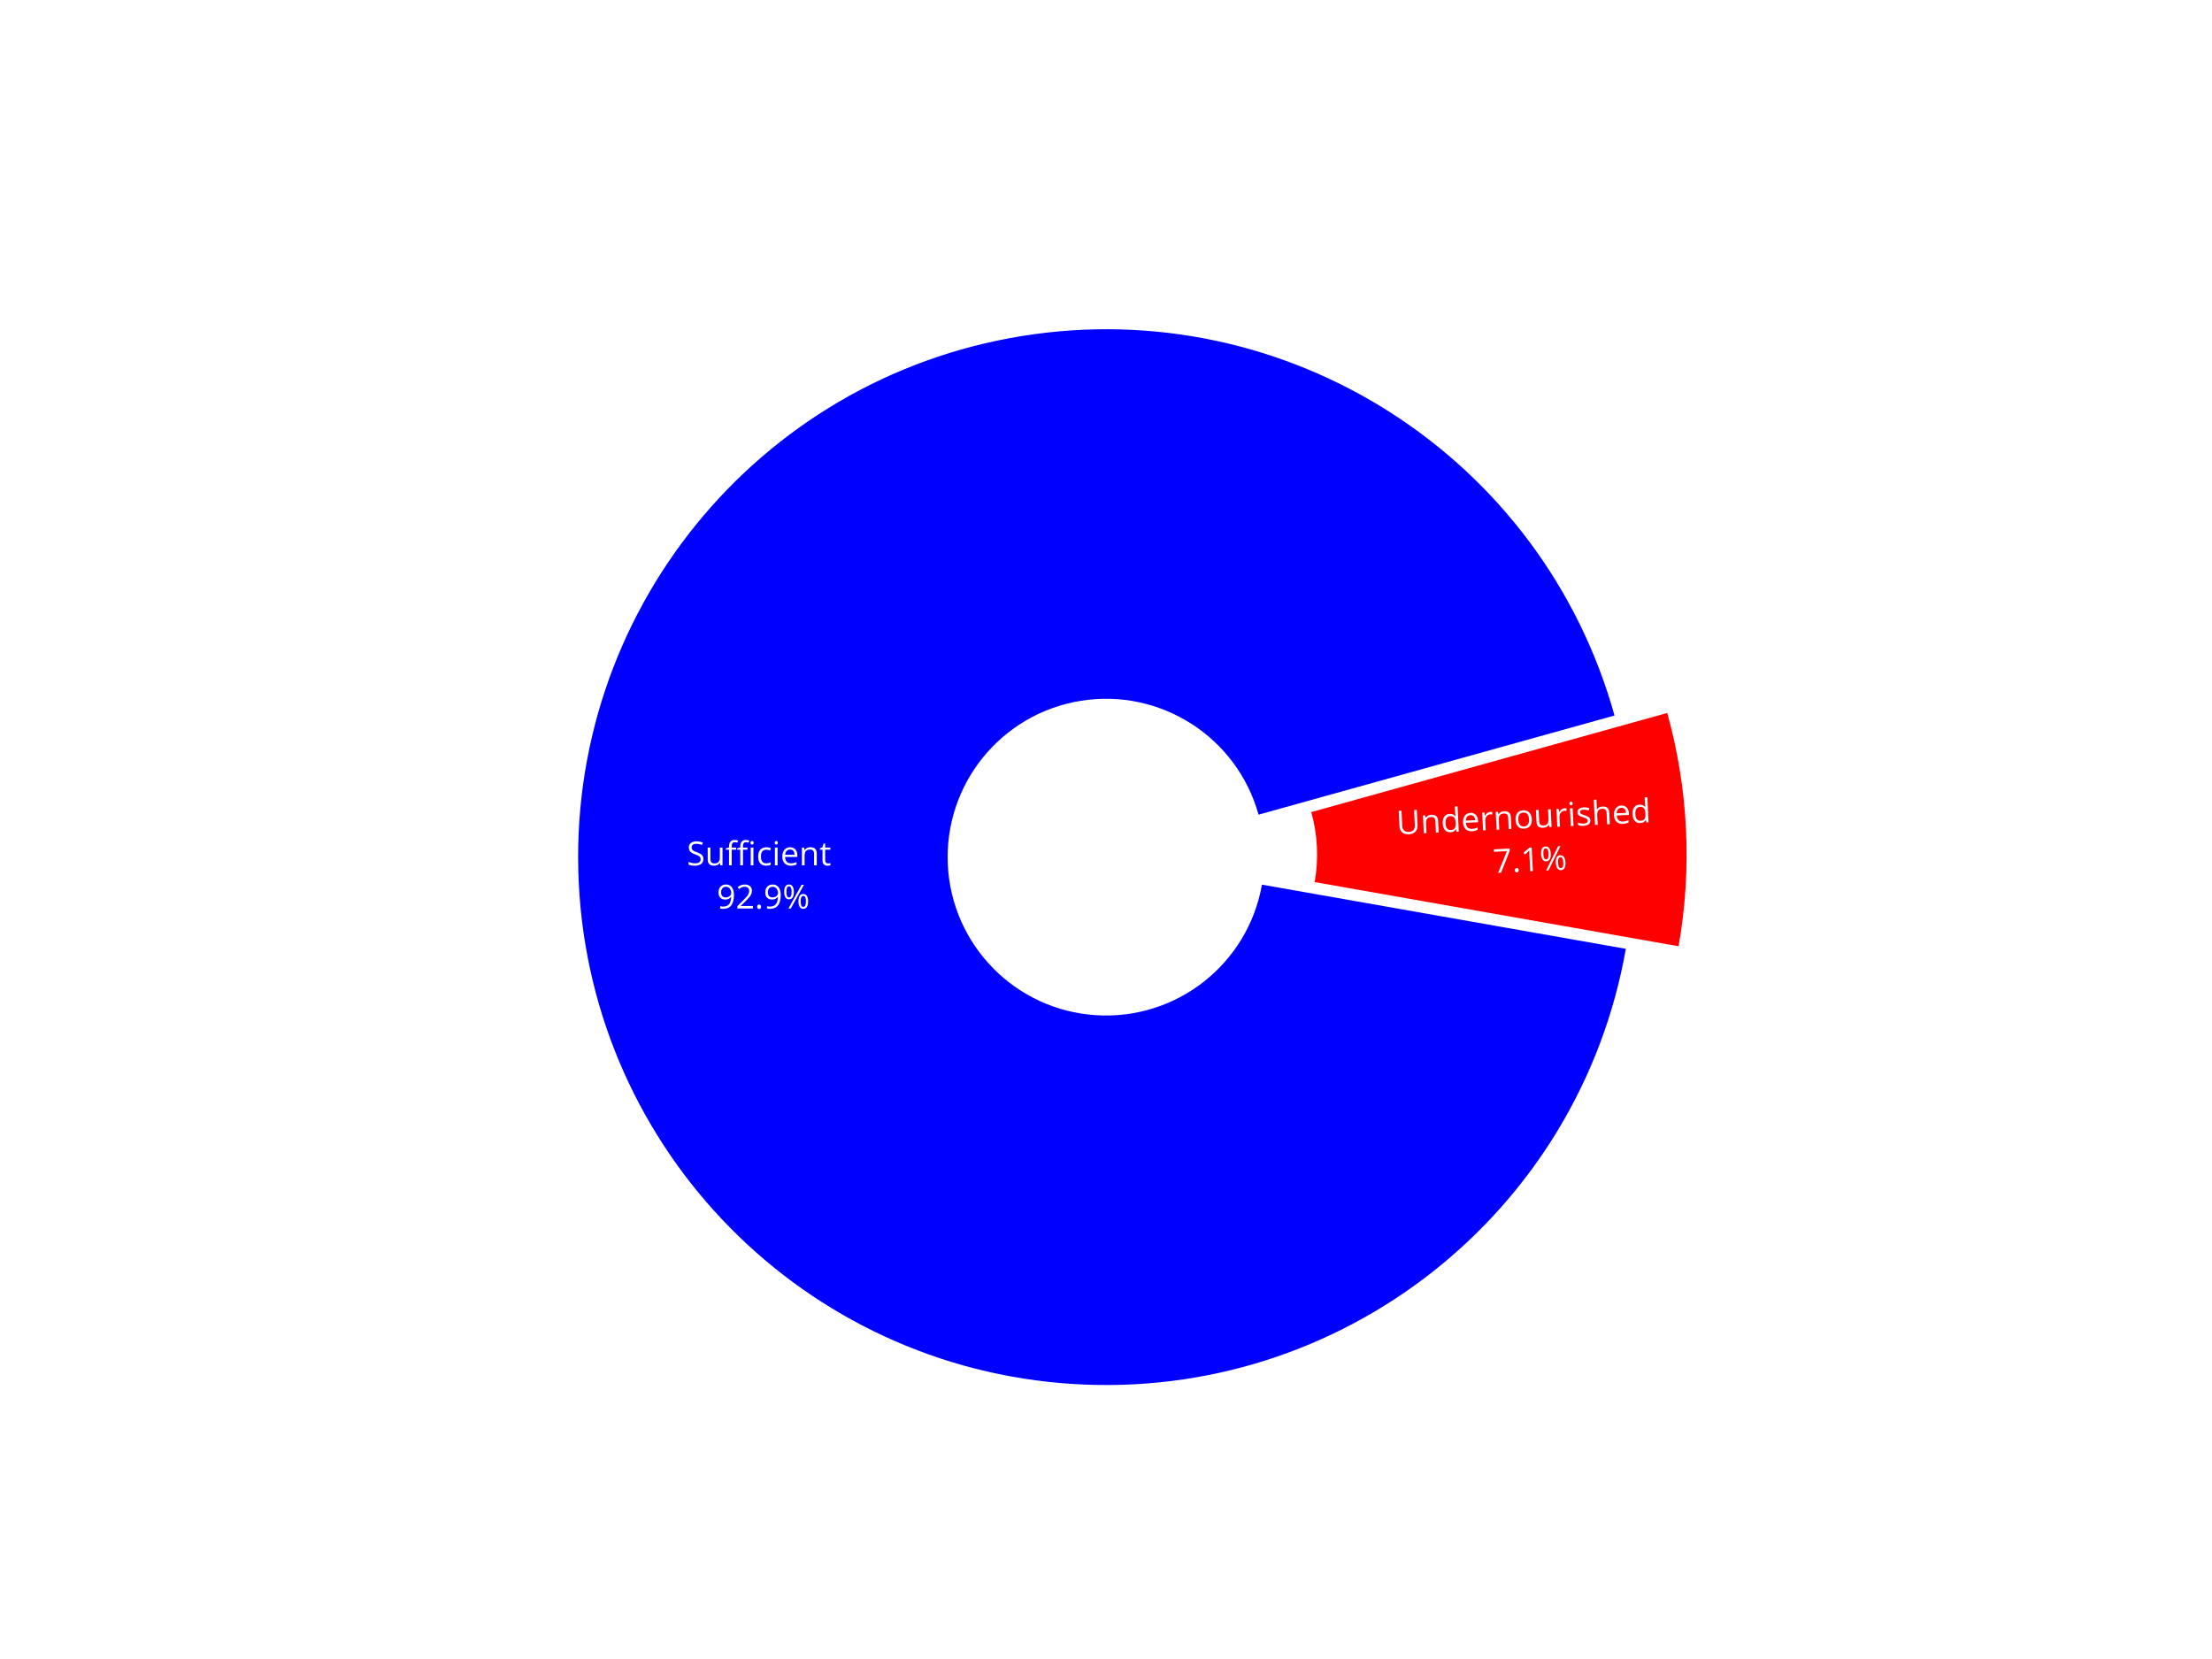
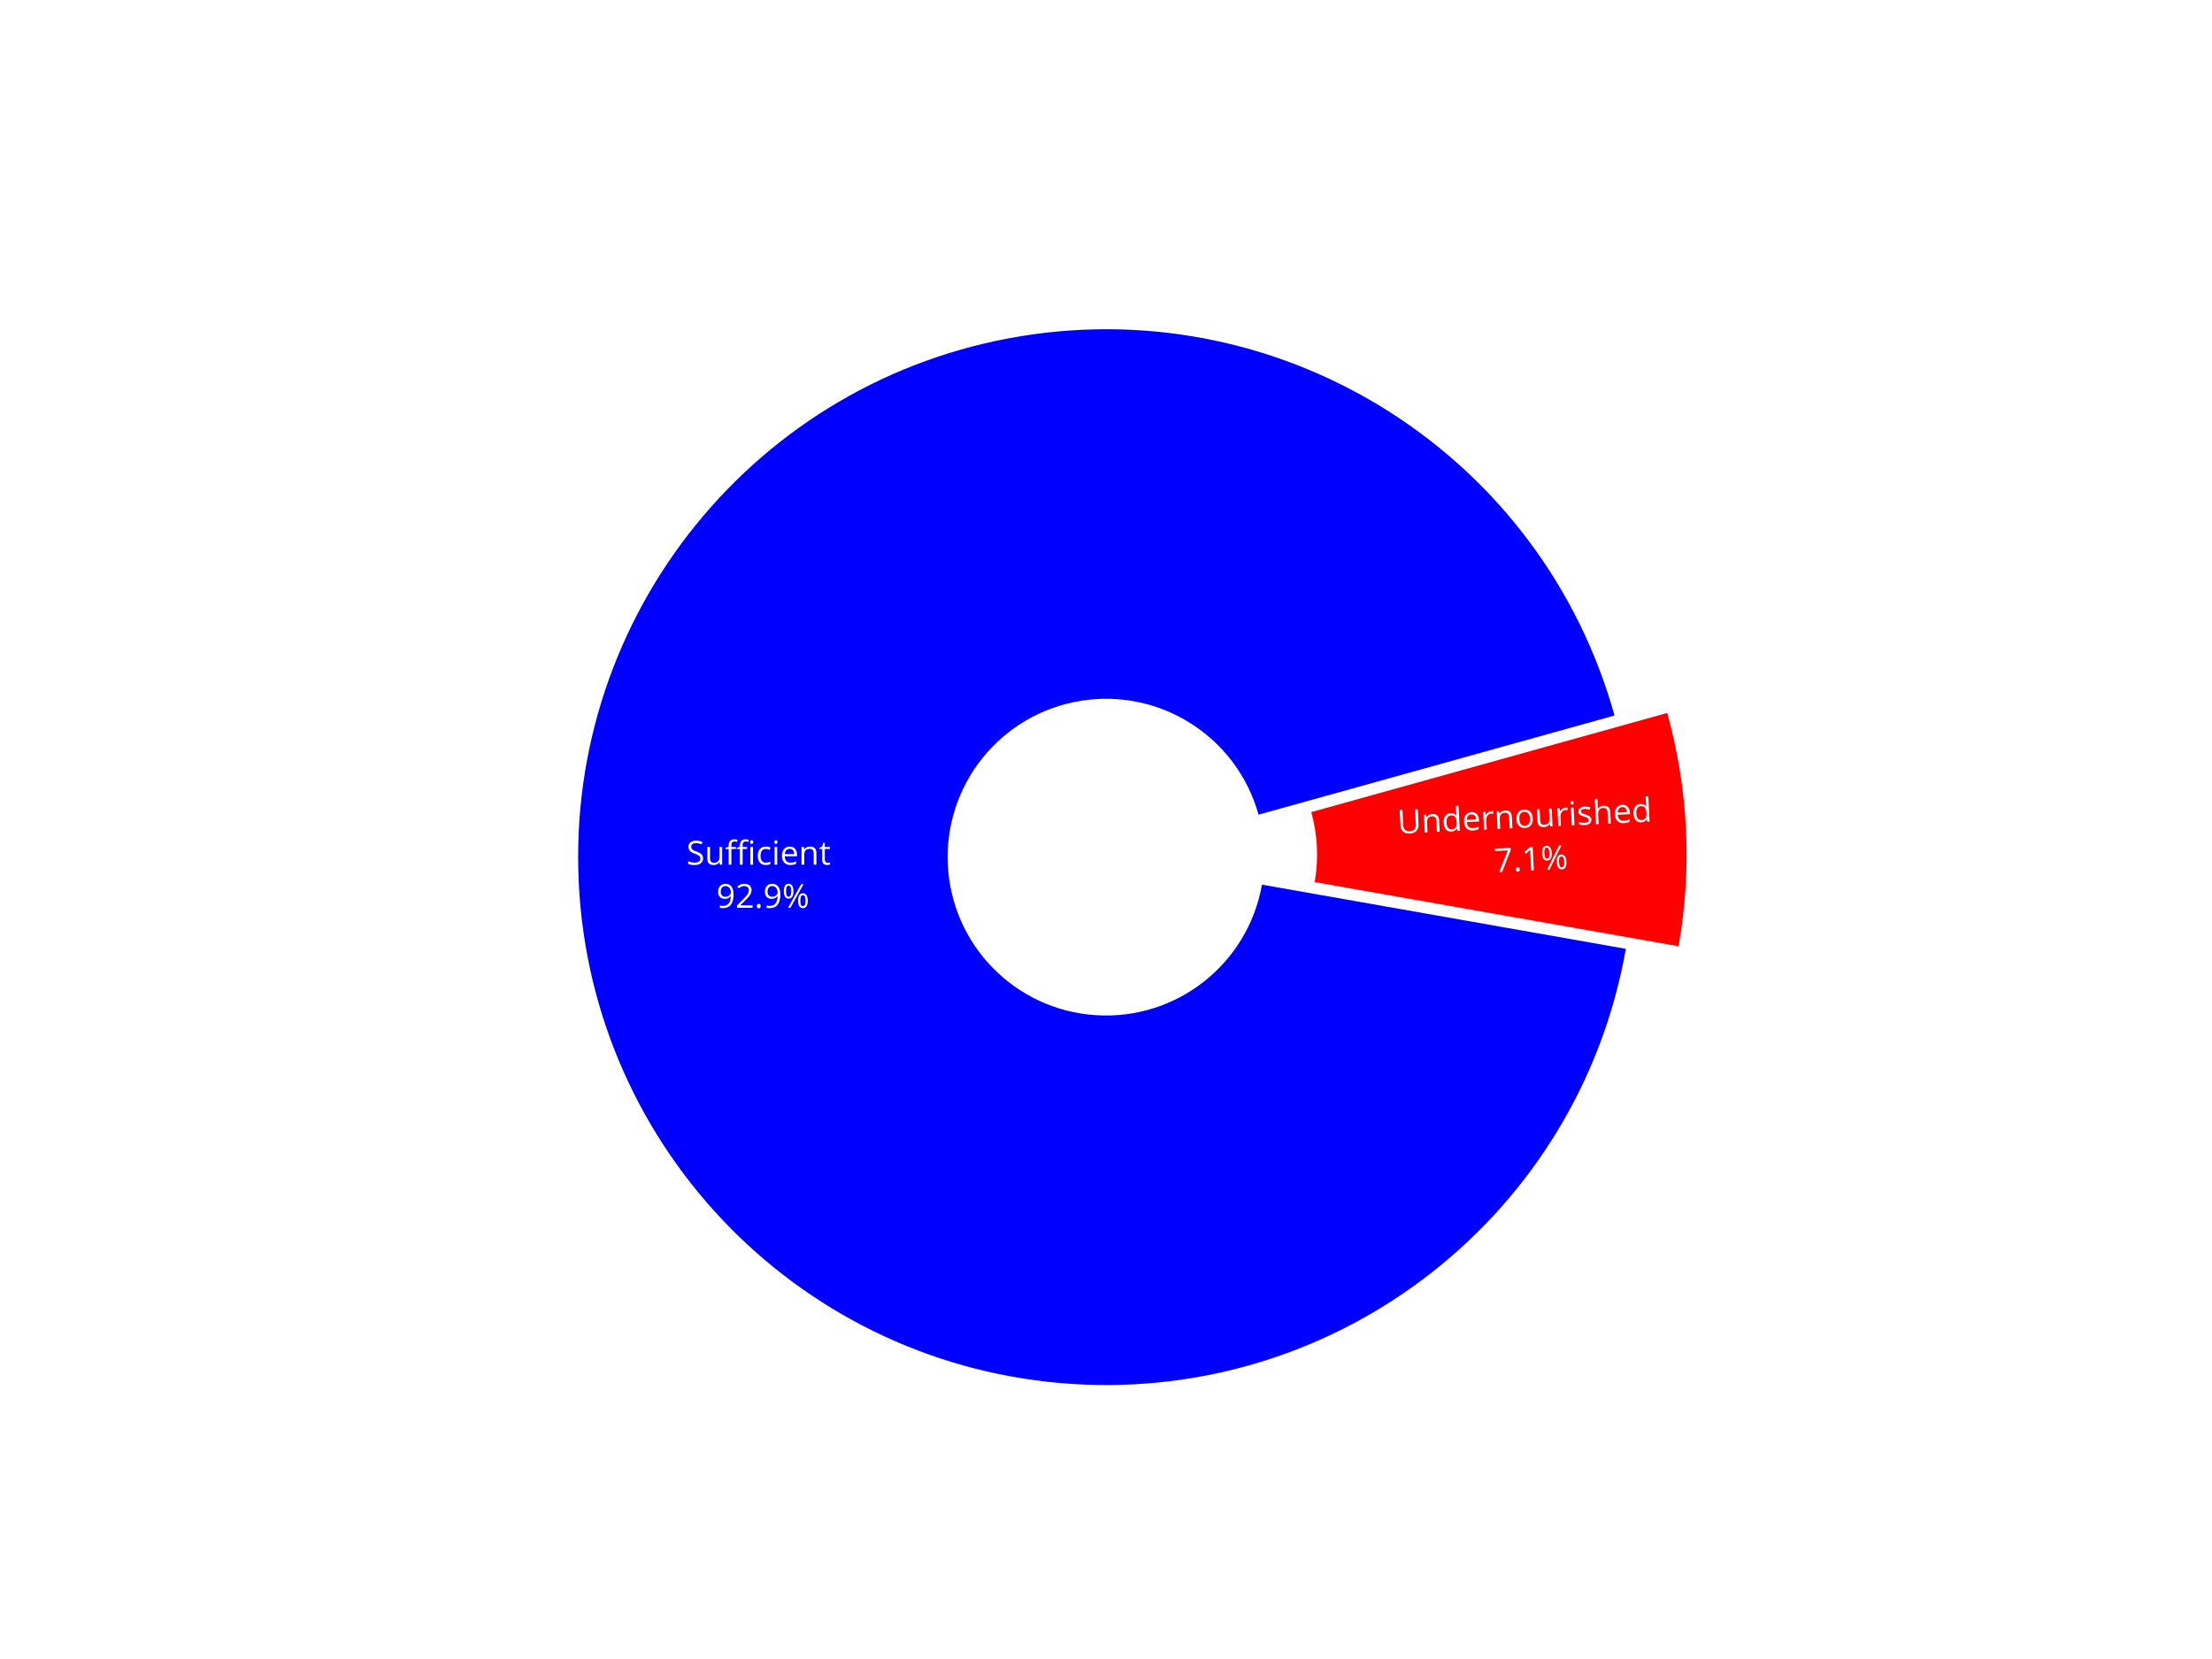
<svg xmlns="http://www.w3.org/2000/svg" class="main-svg" width="800" height="600" style="" viewBox="0 0 800 600">
  <rect x="0" y="0" width="800" height="600" style="fill: rgb(0, 0, 0); fill-opacity: 0;" />
-   <defs id="defs-898420">
+   <defs id="defs-4cafbb">
    <g class="clips" />
    <g class="gradients" />
    <g class="patterns" />
  </defs>
  <g class="bglayer" />
  <g class="layer-below">
    <g class="imagelayer" />
    <g class="shapelayer" />
  </g>
  <g class="cartesianlayer" />
  <g class="polarlayer" />
  <g class="smithlayer" />
  <g class="ternarylayer" />
  <g class="geolayer" />
  <g class="funnelarealayer" />
  <g class="pielayer">
    <g class="trace" stroke-linejoin="round" style="opacity: 1;">
      <g class="slice">
-         <path class="surface" d="M455.173,294.633a57.273,57.273 0 1 0 1.23,25.313l131.606,23.206a190.909,190.909 0 1 1 -4.1,-84.376Z" style="pointer-events: none; stroke-width: 0; fill: rgb(0, 0, 255); fill-opacity: 1; stroke: rgb(68, 68, 68); stroke-opacity: 1;" />
+         <path class="surface" d="M455.173,294.633a57.273,57.273 0 1 0 1.23,25.313l131.606,23.206a190.909,190.909 0 1 1 -4.1,-84.376Z" style="pointer-events: none; fill: rgb(0, 0, 255); fill-opacity: 1; stroke-width: 0; stroke: rgb(68, 68, 68); stroke-opacity: 1;" />
        <g class="slicetext">
-           <text data-notex="1" class="slicetext" transform="translate(276.0554,312.9685)" text-anchor="middle" x="0" y="0" style="font-family: 'Open Sans', verdana, arial, sans-serif; font-size: 12px; fill: rgb(255, 255, 255); fill-opacity: 1; white-space: pre;">
+           <text data-notex="1" class="slicetext" transform="translate(275.9225,312.7185)" text-anchor="middle" x="0" y="0" style="font-family: 'Open Sans', verdana, arial, sans-serif; font-size: 12px; fill: rgb(255, 255, 255); fill-opacity: 1; white-space: pre;">
            <tspan class="line" dy="0em" x="0" y="0">Sufficient</tspan>
            <tspan class="line" dy="1.3em" x="0" y="0">92.9%</tspan>
          </text>
        </g>
      </g>
      <g class="slice">
-         <path class="surface" d="M475.471,319.019a57.273,57.273 0 0 0 -1.23,-25.313l128.736,-35.857a190.909,190.909 0 0 1 4.1,84.376Z" style="pointer-events: none; stroke-width: 0; fill: rgb(255, 0, 0); fill-opacity: 1; stroke: rgb(68, 68, 68); stroke-opacity: 1;" />
+         <path class="surface" d="M475.471,319.019a57.273,57.273 0 0 0 -1.23,-25.313l128.736,-35.857a190.909,190.909 0 0 1 4.1,84.376Z" style="pointer-events: none; fill: rgb(255, 0, 0); fill-opacity: 1; stroke-width: 0; stroke: rgb(68, 68, 68); stroke-opacity: 1;" />
        <g class="slicetext">
-           <text data-notex="1" class="slicetext" transform="translate(552.7746,299.5175)rotate(-2.782154)" text-anchor="middle" x="0" y="0" style="font-family: 'Open Sans', verdana, arial, sans-serif; font-size: 12px; fill: rgb(255, 255, 255); fill-opacity: 1; white-space: pre;">
+           <text data-notex="1" class="slicetext" transform="translate(553.1301,299.2499)rotate(-2.782154)" text-anchor="middle" x="0" y="0" style="font-family: 'Open Sans', verdana, arial, sans-serif; font-size: 12px; fill: rgb(255, 255, 255); fill-opacity: 1; white-space: pre;">
            <tspan class="line" dy="0em" x="0" y="0">Undernourished</tspan>
            <tspan class="line" dy="1.3em" x="0" y="0">7.1%</tspan>
          </text>
        </g>
      </g>
    </g>
  </g>
  <g class="iciclelayer" />
  <g class="treemaplayer" />
  <g class="sunburstlayer" />
  <g class="glimages" />
-   <defs id="topdefs-898420">
+   <defs id="topdefs-4cafbb">
    <g class="clips" />
  </defs>
  <g class="layer-above">
    <g class="imagelayer" />
    <g class="shapelayer" />
  </g>
  <g class="infolayer">
    <g class="g-gtitle">
-       <text class="gtitle" x="40" y="50" text-anchor="start" dy="0em" style="font-family: 'Open Sans', verdana, arial, sans-serif; font-size: 17px; fill: rgb(255, 255, 255); opacity: 1; font-weight: normal; white-space: pre;">Nutrition Status in 2017</text>
+       <text class="gtitle" x="40" y="50" text-anchor="start" dy="0em" style="font-family: 'Open Sans', verdana, arial, sans-serif; font-size: 17px; fill: rgb(255, 255, 255); opacity: 1; white-space: pre;">Nutrition Status in 2017</text>
    </g>
    <g class="annotation" data-index="0" style="opacity: 1;">
      <g class="annotation-text-g" transform="rotate(0,400,310)">
        <g class="cursor-pointer" transform="translate(366,293)">
-           <rect class="bg" x="0.5" y="0.5" width="67" height="33" style="stroke-width: 1px; stroke: rgb(0, 0, 0); stroke-opacity: 0; fill: rgb(0, 0, 0); fill-opacity: 0;" />
+           <rect class="bg" x="0.5" y="0.5" width="67" height="34" style="stroke-width: 1px; stroke: rgb(0, 0, 0); stroke-opacity: 0; fill: rgb(0, 0, 0); fill-opacity: 0;" />
          <text class="annotation-text" text-anchor="middle" x="34.172" y="14" style="font-family: 'Open Sans', verdana, arial, sans-serif; font-size: 12px; fill: rgb(255, 255, 255); fill-opacity: 1; white-space: pre;">
            <tspan class="line" dy="0em" x="34.172" y="14">Total Pop:</tspan>
            <tspan class="line" dy="1.3em" x="34.172" y="14"> 7.5 Billion</tspan>
          </text>
        </g>
      </g>
    </g>
  </g>
</svg>
